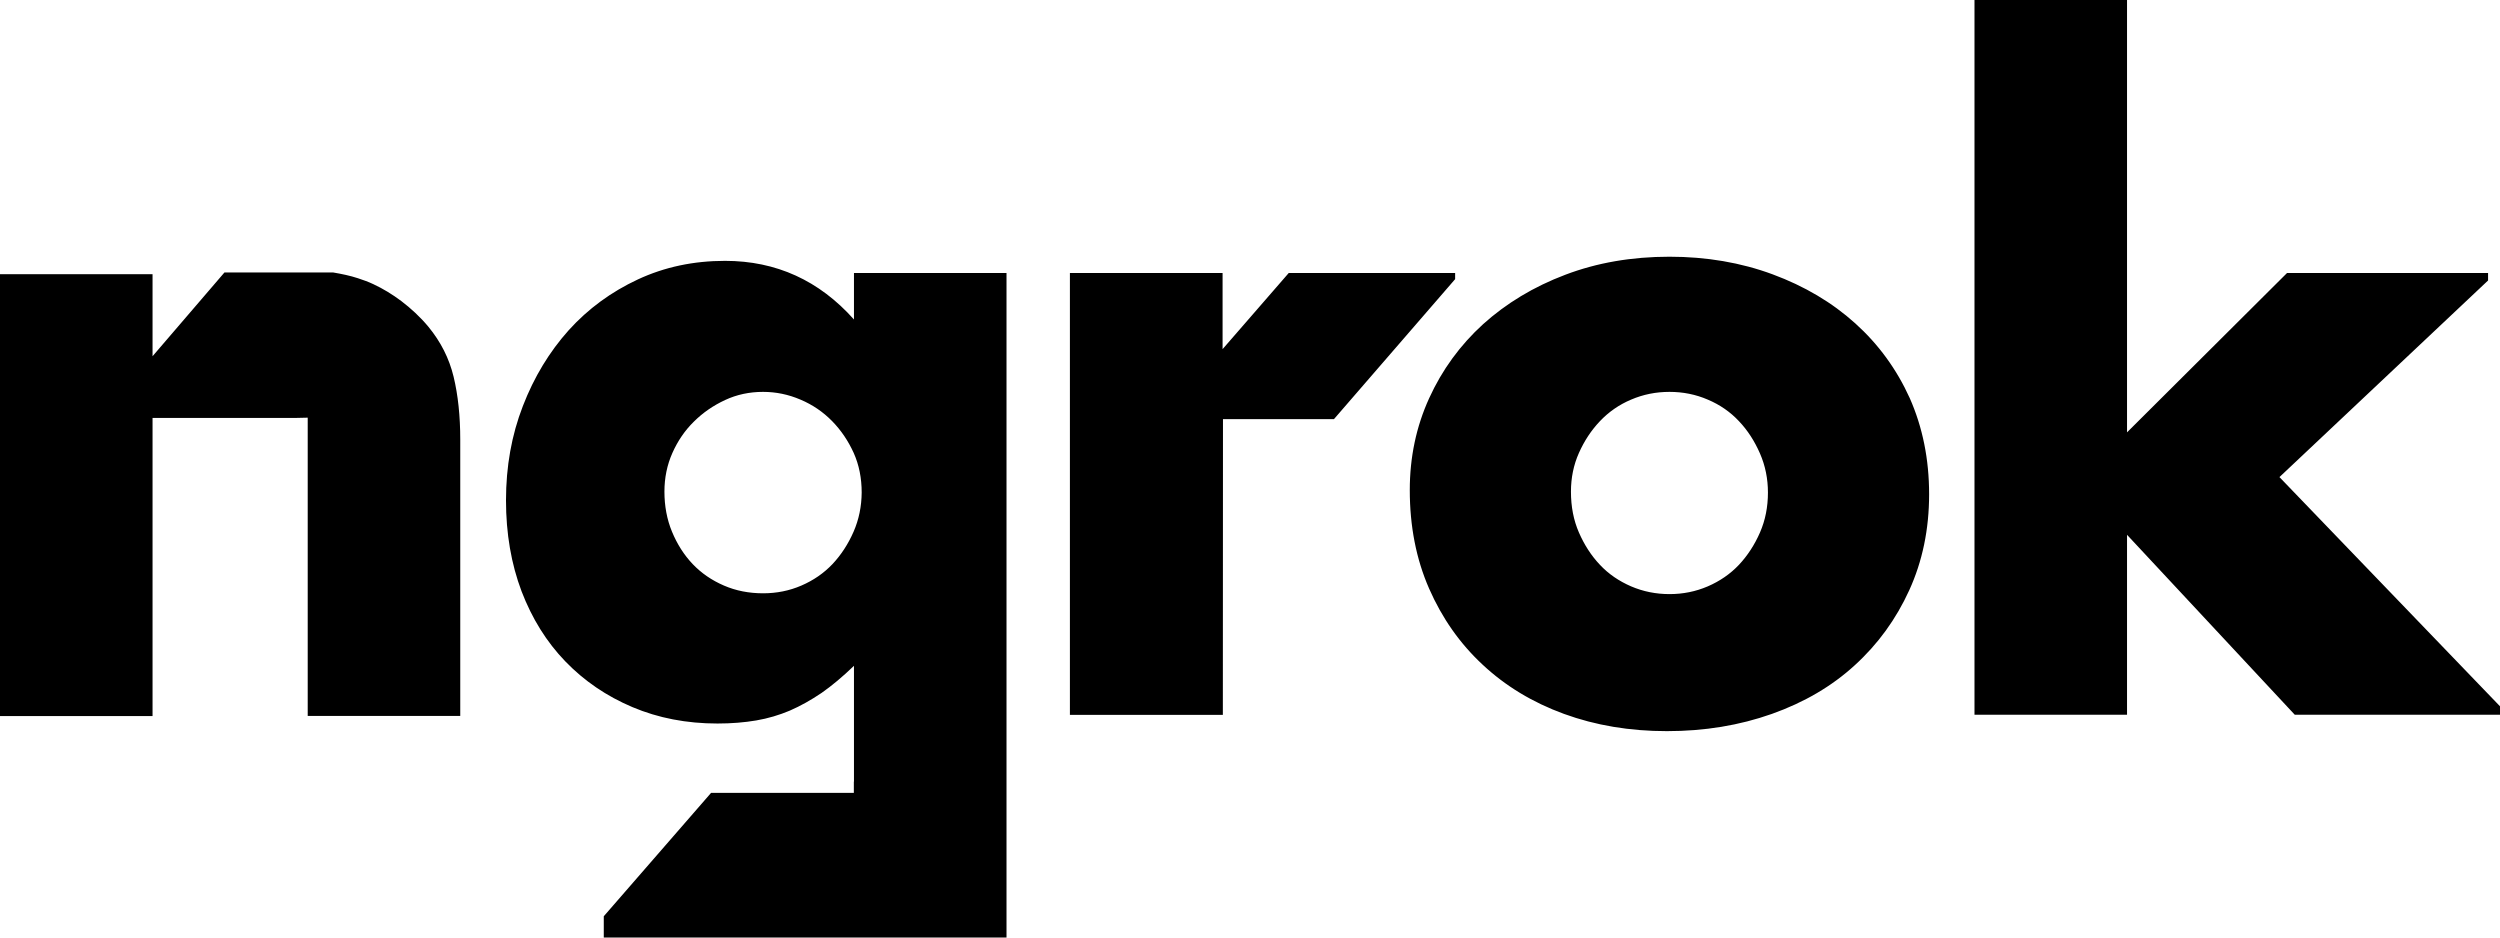
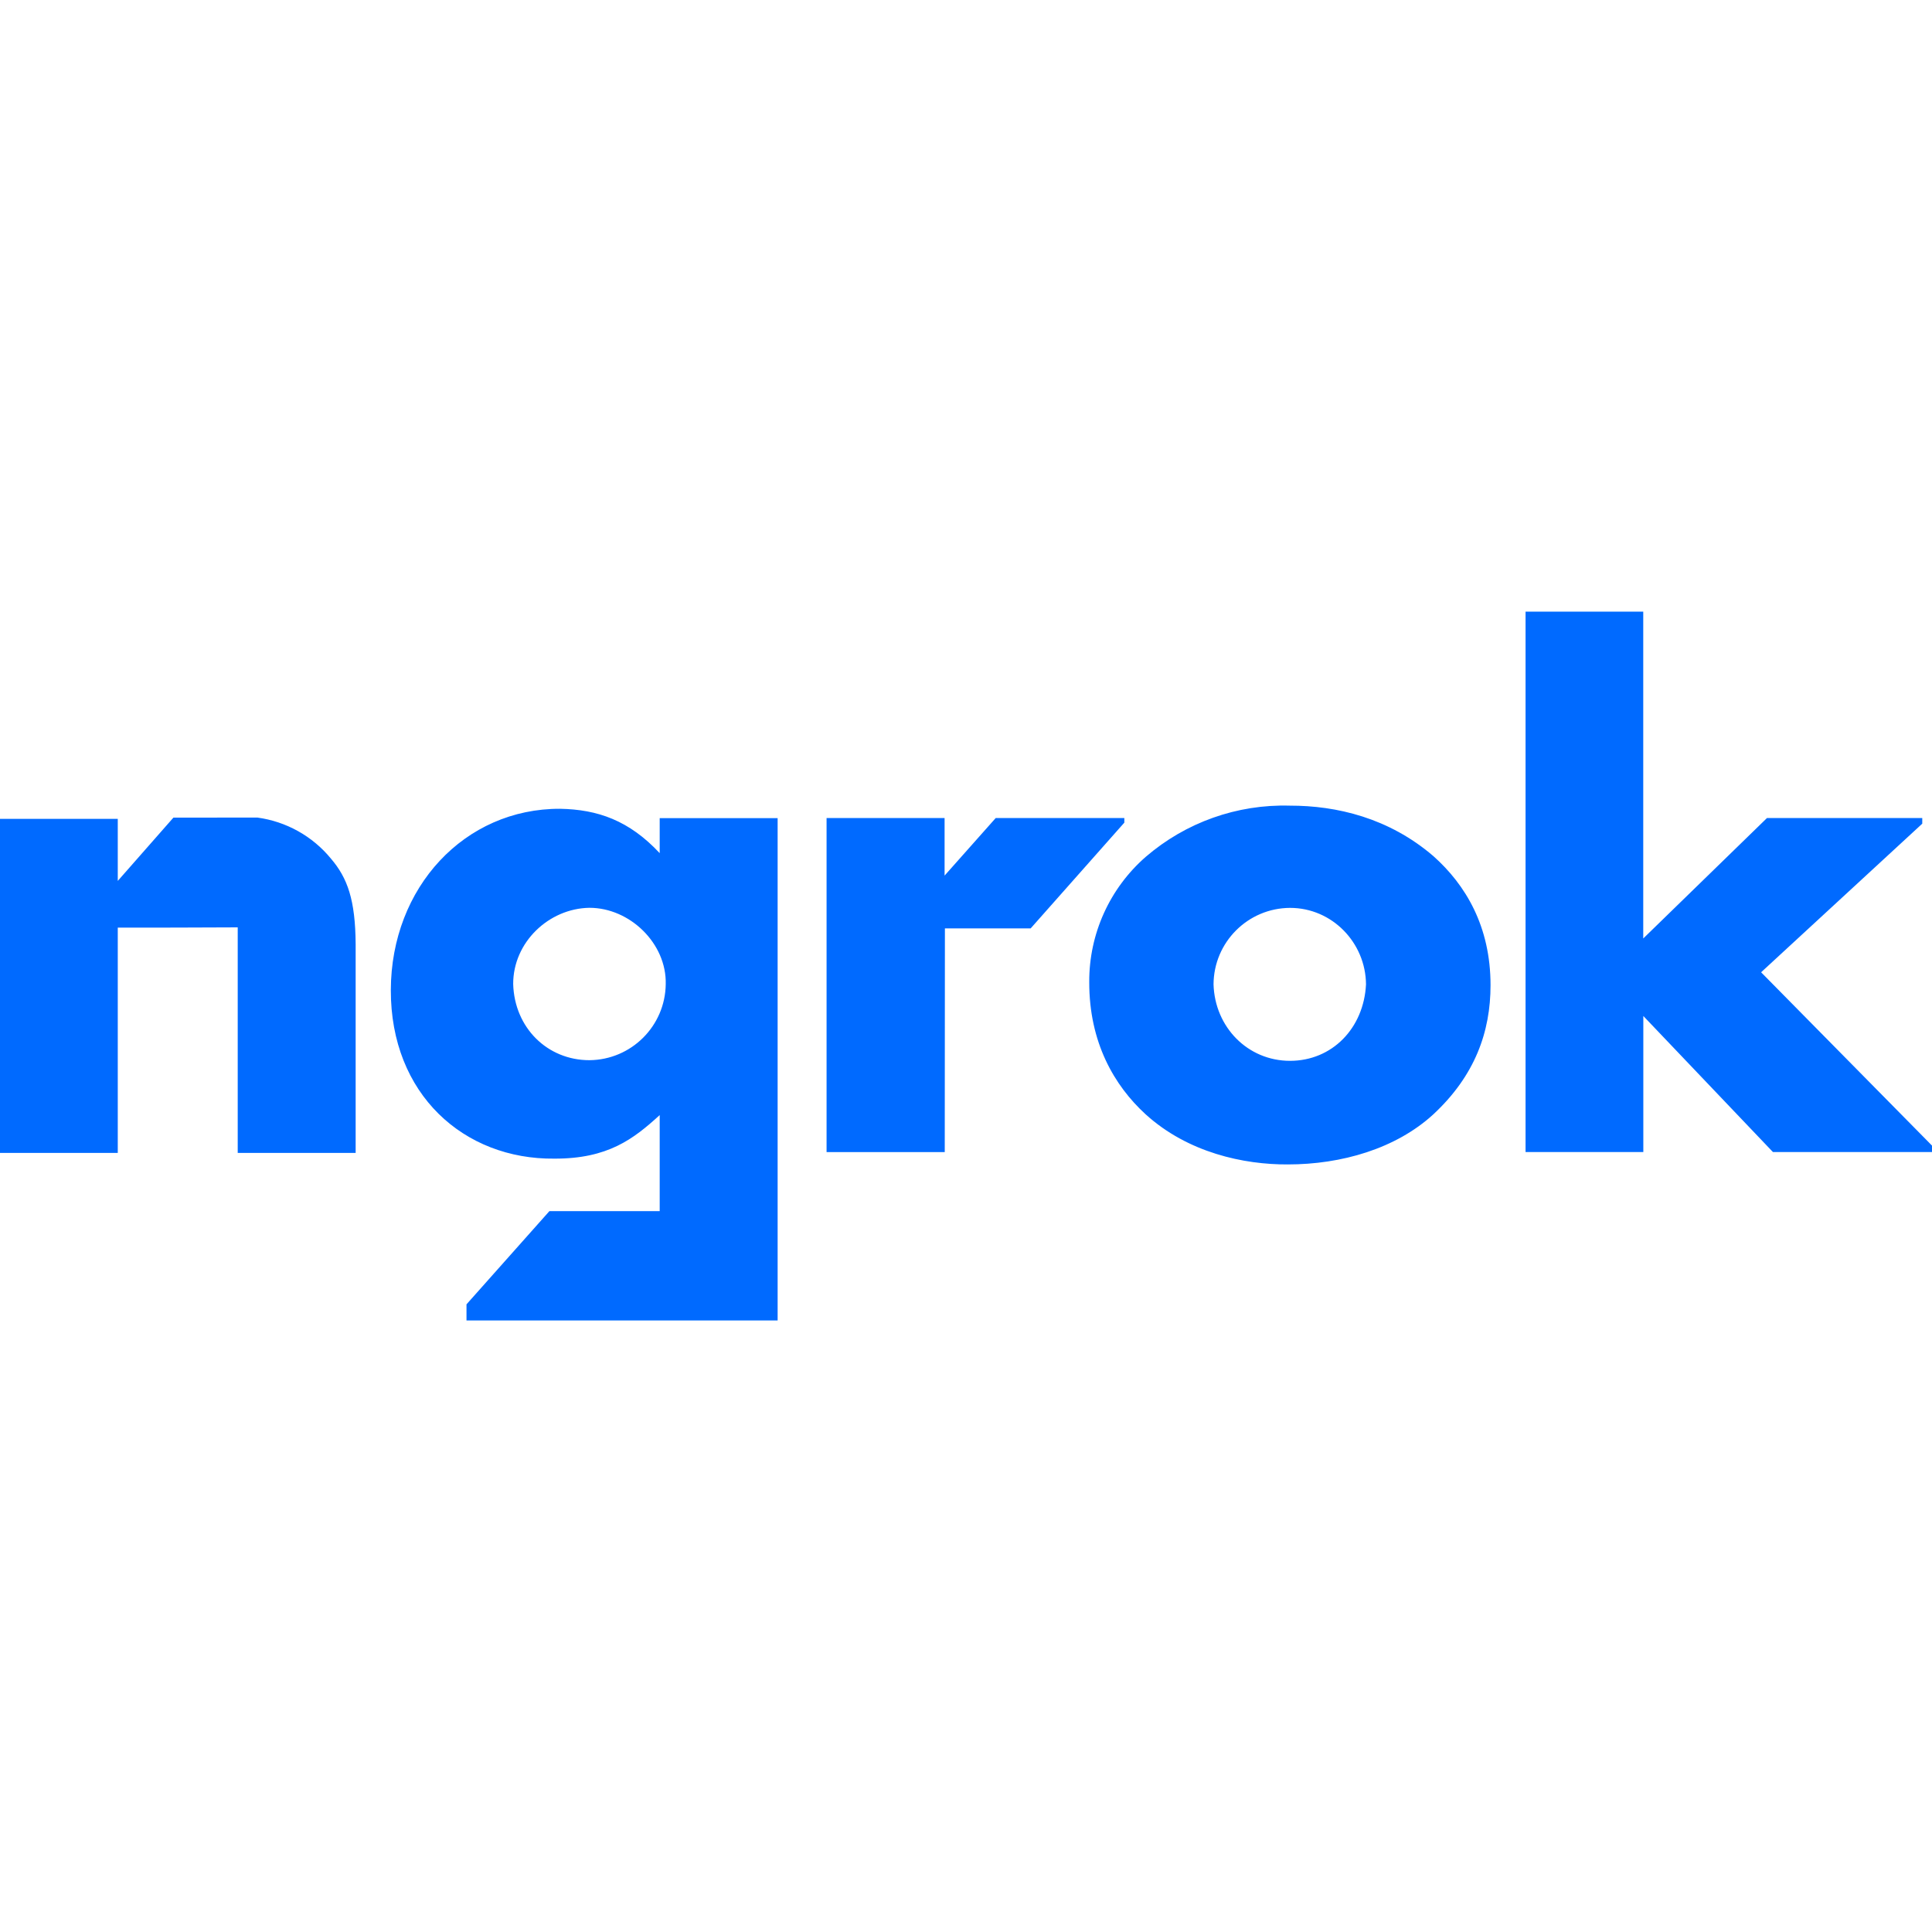
- <svg xmlns="http://www.w3.org/2000/svg" width="512px" height="192px" viewBox="0 0 512 192" version="1.1" preserveAspectRatio="xMidYMid">
-   <g>
-     <path d="M174.893,65.431 C167.772,57.444 158.964,53.423 148.497,53.423 C142.045,53.423 136.102,54.681 130.64,57.225 C125.179,59.769 120.468,63.216 116.479,67.62 C112.517,72.051 109.385,77.194 107.083,83.157 C104.78,89.093 103.629,95.521 103.629,102.469 C103.629,109.28 104.7,115.49 106.814,121.097 C108.956,126.678 111.928,131.465 115.783,135.458 C119.638,139.452 124.216,142.571 129.516,144.814 C134.817,147.057 140.626,148.178 146.944,148.178 C149.809,148.178 152.459,147.959 154.868,147.549 C157.277,147.139 159.58,146.455 161.775,145.525 C163.97,144.568 166.112,143.364 168.254,141.914 C170.369,140.437 172.591,138.577 174.893,136.361 L174.893,160.078 L174.866,160.078 L174.866,162.375 L145.633,162.375 L123.653,187.651 L123.653,192 L206.134,192 L206.134,181.742 L206.134,55.912 L174.893,55.912 L174.893,65.431 Z M174.812,108.898 C173.715,111.414 172.269,113.63 170.503,115.517 C168.709,117.404 166.594,118.855 164.131,119.921 C161.668,120.988 159.044,121.508 156.287,121.508 C153.396,121.508 150.719,120.988 148.256,119.921 C145.793,118.855 143.651,117.404 141.857,115.517 C140.064,113.63 138.672,111.414 137.628,108.898 C136.584,106.381 136.075,103.618 136.075,100.691 C136.075,97.874 136.61,95.22 137.708,92.758 C138.806,90.296 140.251,88.163 142.126,86.33 C143.972,84.497 146.087,83.048 148.497,81.926 C150.906,80.804 153.503,80.257 156.26,80.257 C158.911,80.257 161.454,80.777 163.943,81.844 C166.406,82.883 168.575,84.361 170.422,86.248 C172.269,88.136 173.715,90.296 174.839,92.758 C175.937,95.22 176.473,97.928 176.473,100.883 C176.446,103.7 175.91,106.381 174.812,108.898 Z M87.728,66.909 C86.068,64.912 84.194,63.189 82.186,61.657 C80.393,60.317 78.492,59.14 76.431,58.183 C75.44,57.718 74.396,57.335 73.298,56.98 C71.719,56.46 70.006,56.104 68.239,55.803 L45.966,55.803 L31.242,72.955 L31.242,70.958 L31.242,56.159 L0,56.159 L0,146.647 L31.242,146.647 L31.242,107.831 L31.242,85.592 L35.578,85.592 L44.279,85.592 L60.208,85.592 L60.583,85.592 L63.019,85.537 L63.019,146.62 L94.26,146.62 L94.26,90.023 C94.26,85.209 93.805,80.914 92.895,77.14 C91.985,73.392 90.271,70 87.728,66.909 Z M341.889,52.575 C349.492,52.575 356.533,53.778 363.039,56.186 C369.544,58.593 375.192,61.93 379.957,66.224 C384.723,70.519 388.444,75.634 391.121,81.543 C393.745,87.479 395.083,94.044 395.083,101.211 C395.083,108.405 393.718,114.943 391.014,120.878 C388.31,126.814 384.589,131.93 379.877,136.224 C375.166,140.546 369.49,143.856 362.878,146.209 C356.239,148.561 349.091,149.737 341.381,149.737 C333.778,149.737 326.764,148.561 320.312,146.209 C313.86,143.856 308.319,140.492 303.661,136.142 C298.975,131.793 295.335,126.596 292.684,120.55 C290.034,114.505 288.723,107.776 288.723,100.363 C288.723,93.661 290.034,87.397 292.684,81.571 C295.335,75.744 299.029,70.683 303.741,66.389 C308.479,62.122 314.074,58.729 320.58,56.268 C327.058,53.806 334.179,52.575 341.889,52.575 Z M250.385,55.912 L250.385,71.504 L263.932,55.912 L298.011,55.912 L298.011,57.17 L273.195,85.837 L250.466,85.837 L250.439,146.4 L219.117,146.4 L219.117,55.912 L250.385,55.912 Z M341.916,80.257 C339.132,80.257 336.535,80.777 334.045,81.844 C331.582,82.883 329.467,84.361 327.674,86.248 C325.881,88.135 324.462,90.296 323.364,92.758 C322.266,95.22 321.731,97.873 321.731,100.691 C321.731,103.754 322.266,106.545 323.364,109.061 C324.462,111.578 325.881,113.794 327.674,115.681 C329.441,117.569 331.582,119.018 334.045,120.085 C336.535,121.152 339.159,121.672 341.916,121.672 C344.674,121.672 347.271,121.152 349.76,120.085 C352.223,119.018 354.338,117.569 356.131,115.681 C357.898,113.794 359.344,111.578 360.442,109.061 C361.539,106.545 362.074,103.81 362.074,100.882 C362.074,98.065 361.539,95.384 360.442,92.867 C359.344,90.351 357.925,88.135 356.131,86.248 C354.364,84.361 352.223,82.883 349.76,81.844 C347.297,80.777 344.674,80.257 341.916,80.257 Z M466.831,97.709 L509.557,57.444 L509.557,55.912 L468.384,55.912 L435.616,88.546 L435.616,0 L404.375,0 L404.375,146.373 L435.616,146.373 L435.616,109.527 L469.963,146.373 L512,146.373 L512,144.65 L466.831,97.709 Z" fill="#000000" />
-   </g>
+ <svg xmlns="http://www.w3.org/2000/svg" role="img" viewBox="0 0 24 24" fill="#006AFF">
+   <path d="M18.951 7.598v6.713h1.463v-1.69l1.61 1.69H24v-.08l-2.123-2.153 2.002-1.846v-.07H21.95l-1.537 1.496v-4.06zm-2.93 2.41a2.626 2.626 0 00-1.787.635 2.049 2.049 0 00-.703 1.556c-.002.75.311 1.287.7 1.643.526.478 1.221.626 1.767.623.666 0 1.34-.195 1.805-.62.521-.483.713-1.029.713-1.607 0-.73-.31-1.247-.71-1.603-.553-.475-1.202-.628-1.785-.627zm-9.062.039c-1.188-.005-2.1.977-2.104 2.25-.004 1.296.908 2.108 2.032 2.096.664.002.983-.244 1.308-.541v1.193h-1.37l-1.03 1.158v.2H9.66v-6.24H8.195v.435c-.381-.408-.772-.542-1.236-.551zm-4.805.11l-.691.786v-.771H0v4.15h1.463v-2.799c.547.002 1.023-.002 1.49-.003v2.802h1.465v-2.595c-.004-.547-.1-.819-.307-1.061a1.431 1.431 0 00-.914-.51zm8.114.005v4.15h1.468l.002-2.779h1.065l1.164-1.314v-.057h-1.598l-.635.715v-.715zm-2.946 1.115c.504 0 .96.444.948.948a.956.956 0 01-.948.945c-.523 0-.931-.403-.947-.945-.002-.52.443-.94.947-.948zm8.703.001c.525 0 .94.434.944.95-.027.544-.42.95-.944.95s-.934-.417-.95-.95a.955.955 0 01.95-.95z" />
</svg>
